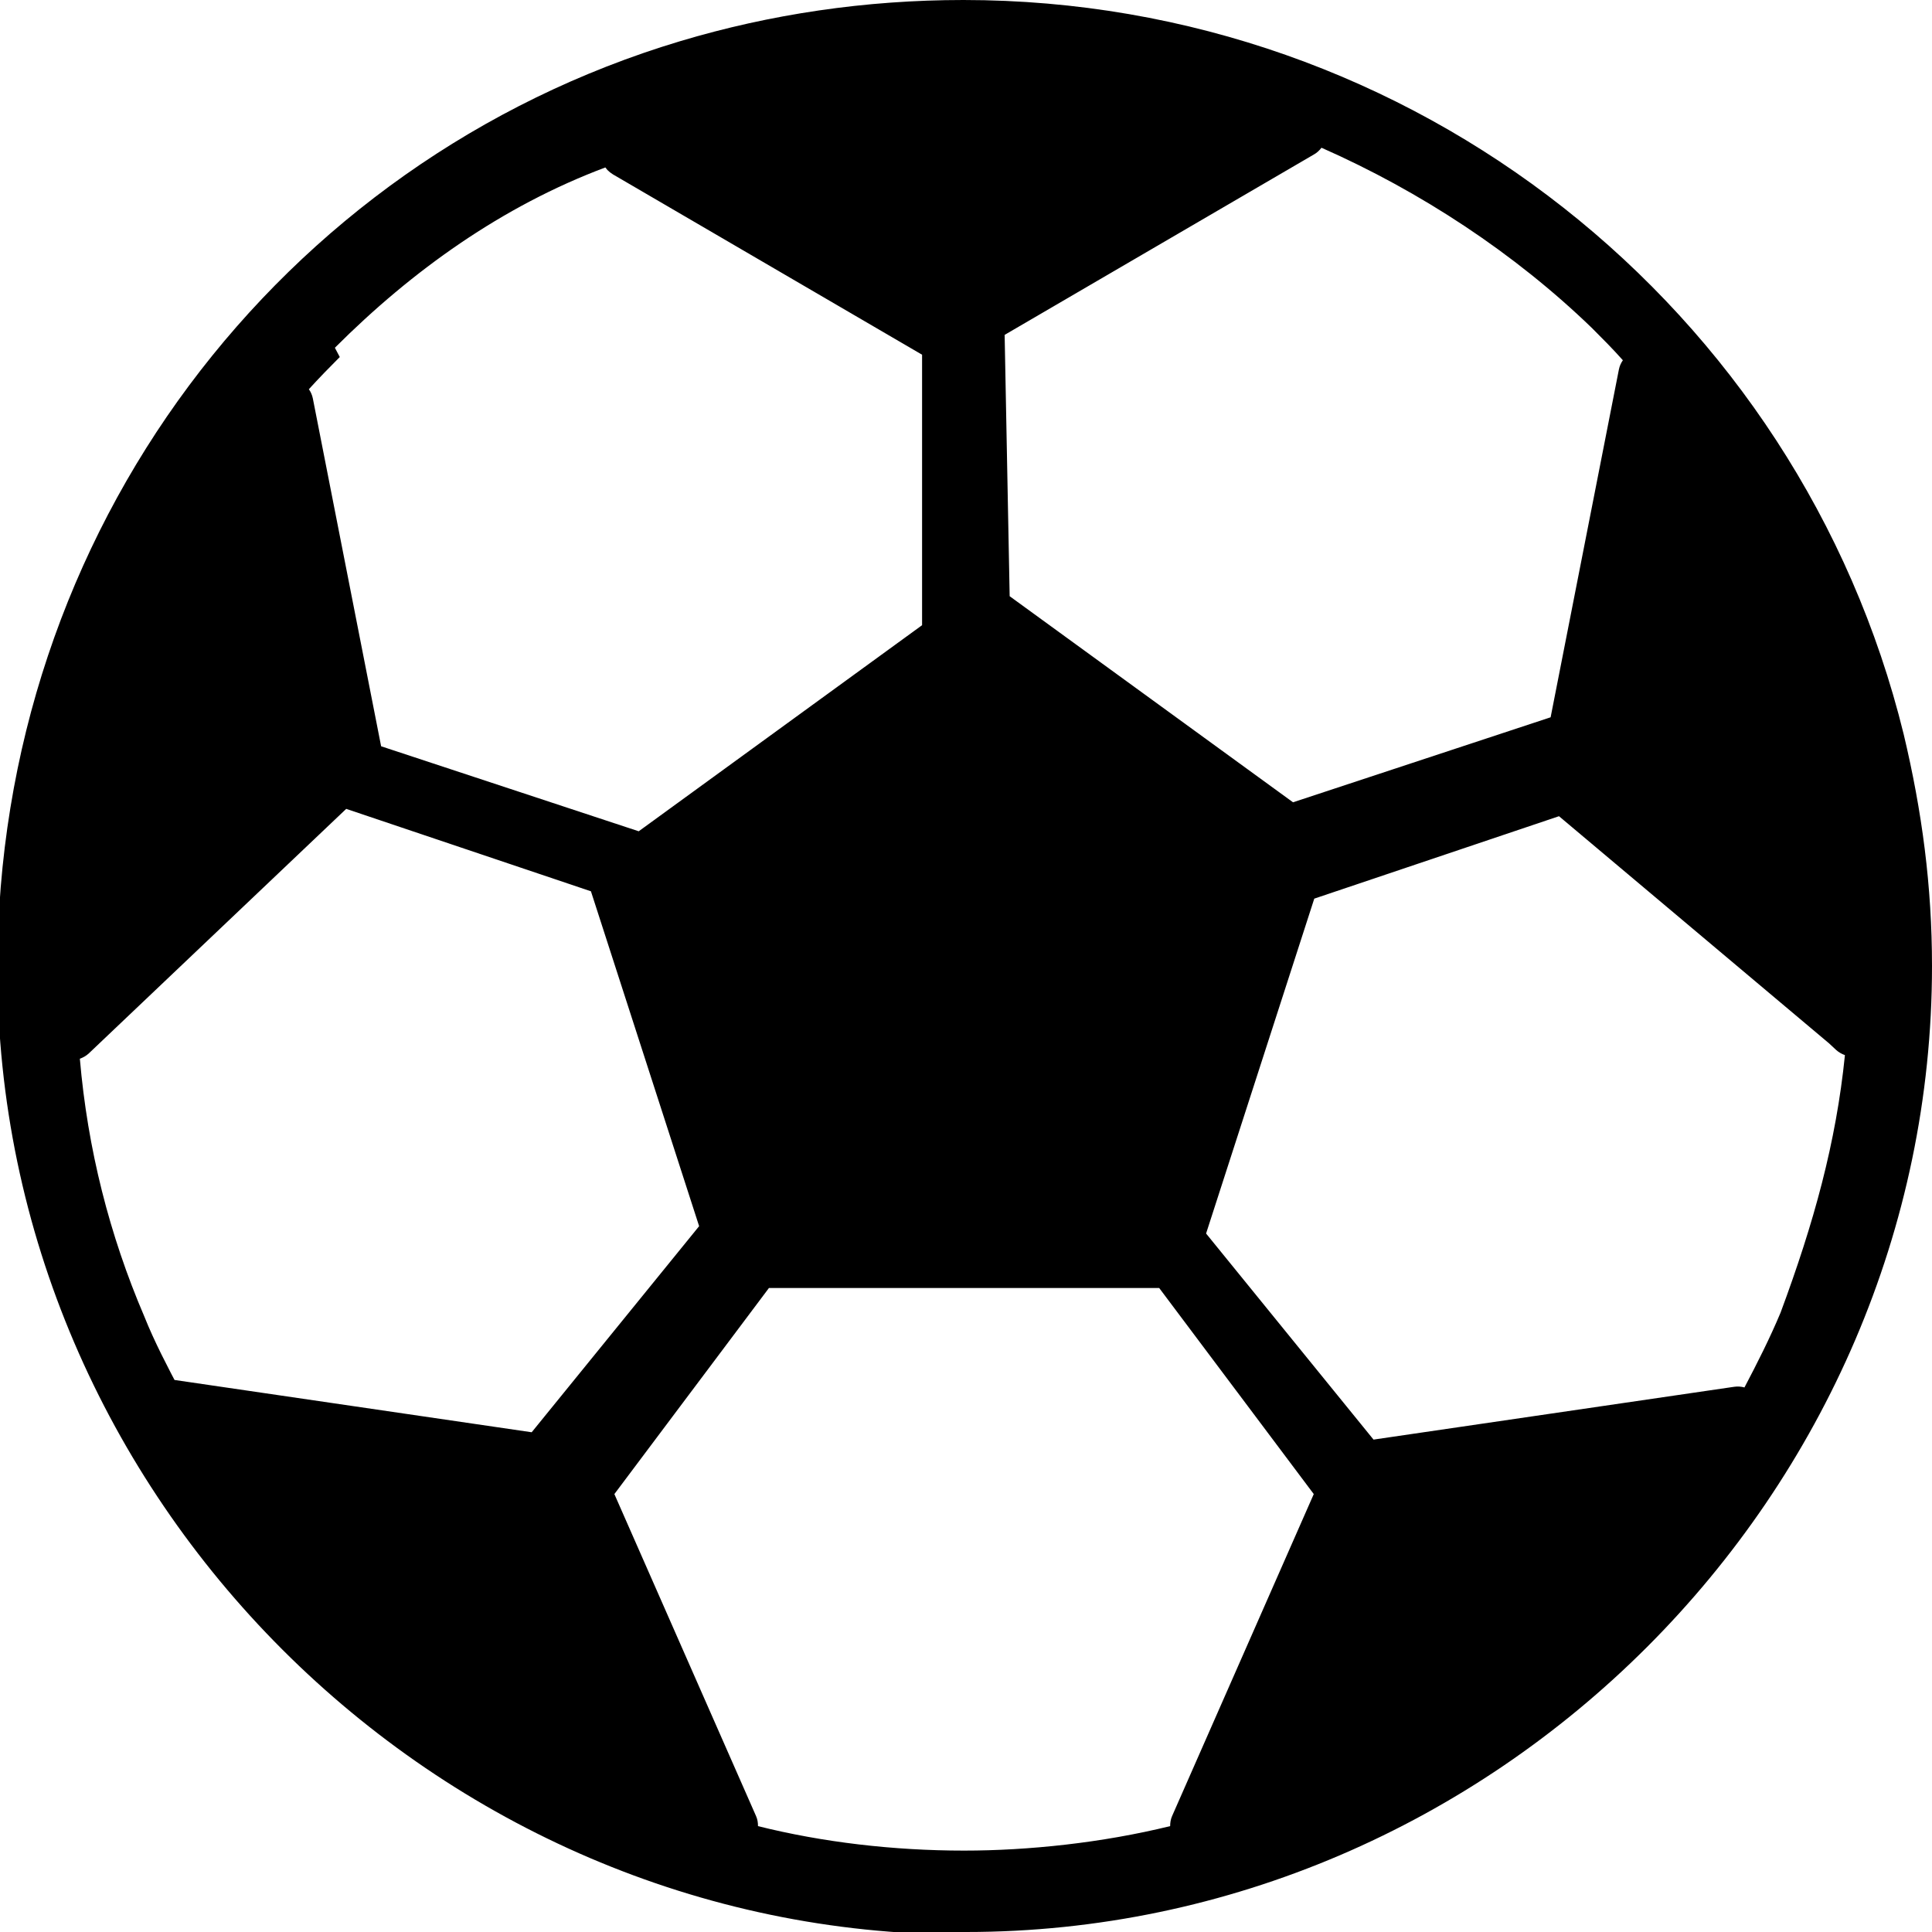
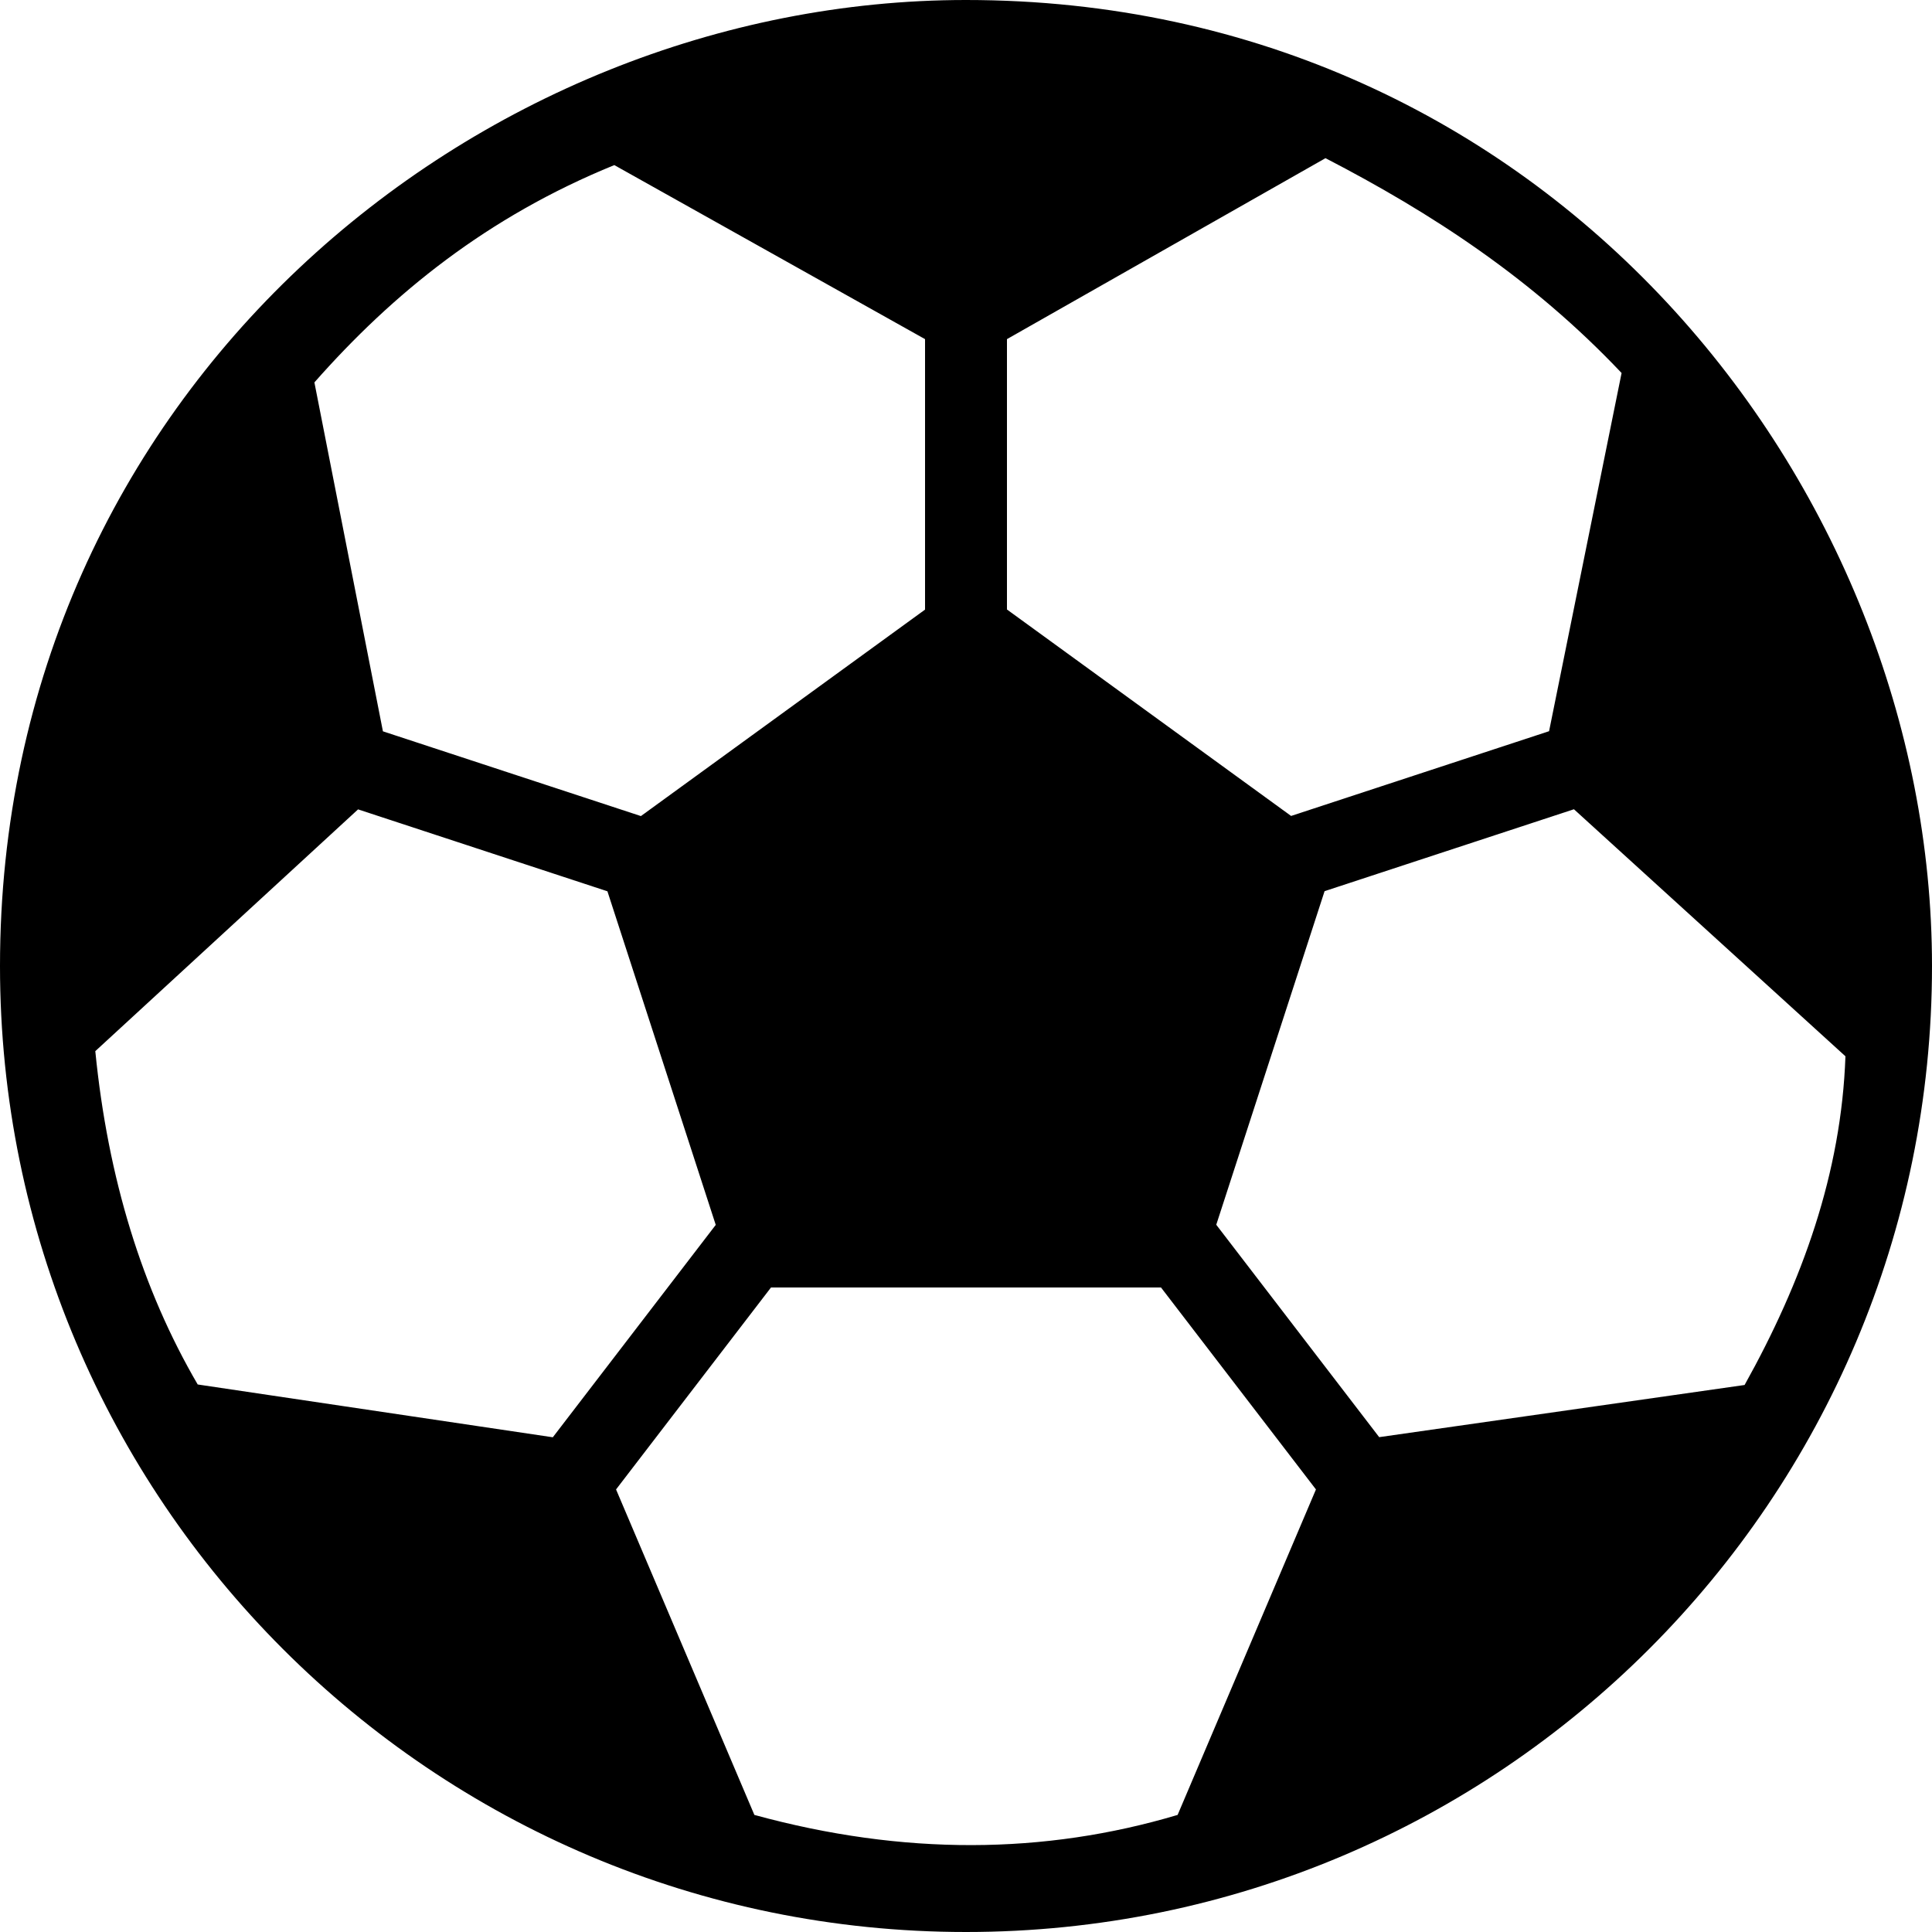
<svg xmlns="http://www.w3.org/2000/svg" viewBox="0 0 15 15">
-   <path d="m7.5 15c4.1 0 7.5-3.4 7.5-7.5 0-0.62-0.077-1.2-0.22-1.8-0.81-3.3-3.8-5.7-7.3-5.7-0.76 0-1.5 0.11-2.2 0.32-3.1 0.93-5.3 3.8-5.3 7.2 0 4.1 3.4 7.5 7.5 7.5zm6.7-6.9 0.056 0.052c0.02 0.018 0.043 0.031 0.068 0.04-0.069 0.68-0.24 1.3-0.5 2-0.084 0.2-0.18 0.39-0.28 0.58-0.026-0.007-0.053-0.009-0.08-0.005l-2.8 0.41-1.3-1.6 0.84-2.6 1.9-0.64zm-6.4-5.5 2.4-1.4c0.024-0.013 0.044-0.032 0.06-0.053 0.77 0.34 1.5 0.82 2.1 1.4 0.082 0.082 0.16 0.16 0.24 0.25-0.015 0.021-0.026 0.046-0.031 0.072l-0.53 2.7-2 0.66-2.2-1.6zm1.2 7.4 1.2 1.6-1.1 2.5c-0.011 0.025-0.015 0.052-0.015 0.078-0.53 0.13-1.1 0.19-1.6 0.19-0.55 0-1.1-0.065-1.6-0.19 4.2e-4 -0.027-0.004-0.053-0.015-0.078l-1.1-2.5 1.2-1.6zm-6.4-7.3c0.6-0.6 1.3-1.1 2.1-1.4 0.005 0.007 0.01 0.013 0.016 0.02 0.013 0.013 0.027 0.024 0.043 0.034l2.4 1.4v2.1l-2.2 1.6-2-0.66-0.53-2.7c-0.005-0.026-0.016-0.051-0.031-0.072 0.077-0.085 0.16-0.17 0.24-0.25zm-1.2 8.1c-0.1-0.19-0.2-0.38-0.28-0.58-0.27-0.63-0.44-1.3-0.5-2 0.025-0.009 0.048-0.022 0.068-0.04l2-1.9 1.9 0.64 0.84 2.6-1.3 1.6-2.8-0.41c-0.027-0.004-0.054-0.002-0.08 0.005z" />
+   <path d="m7.5 15c4.142 0 7.5-3.358 7.5-7.5 0-3.734-2.986-7.5-7.5-7.5-3.804 0-7.5 3.049-7.5 7.5 0 4.142 3.358 7.5 7.5 7.5zm6.828-6.799c-0.032 0.908-0.335 1.748-0.783 2.552l-2.837 0.405-1.265-1.649 0.841-2.59 1.936-0.636zm-6.51-5.568 2.473-1.405c0.819 0.424 1.604 0.933 2.299 1.668l-0.563 2.781-2.003 0.658-2.206-1.603zm1.196 7.363 1.203 1.568-1.074 2.527c-1.034 0.308-2.128 0.317-3.286 0l-1.074-2.527 1.203-1.568zm-4.246-8.715 2.414 1.352v2.1l-2.206 1.603-2.003-0.658-0.532-2.709c0.61-0.692 1.344-1.286 2.328-1.687zm-4.028 6.88 2.04-1.877 1.936 0.636 0.841 2.59-1.265 1.649-2.757-0.41c-0.431-0.738-0.697-1.6-0.795-2.587z" />
</svg>
